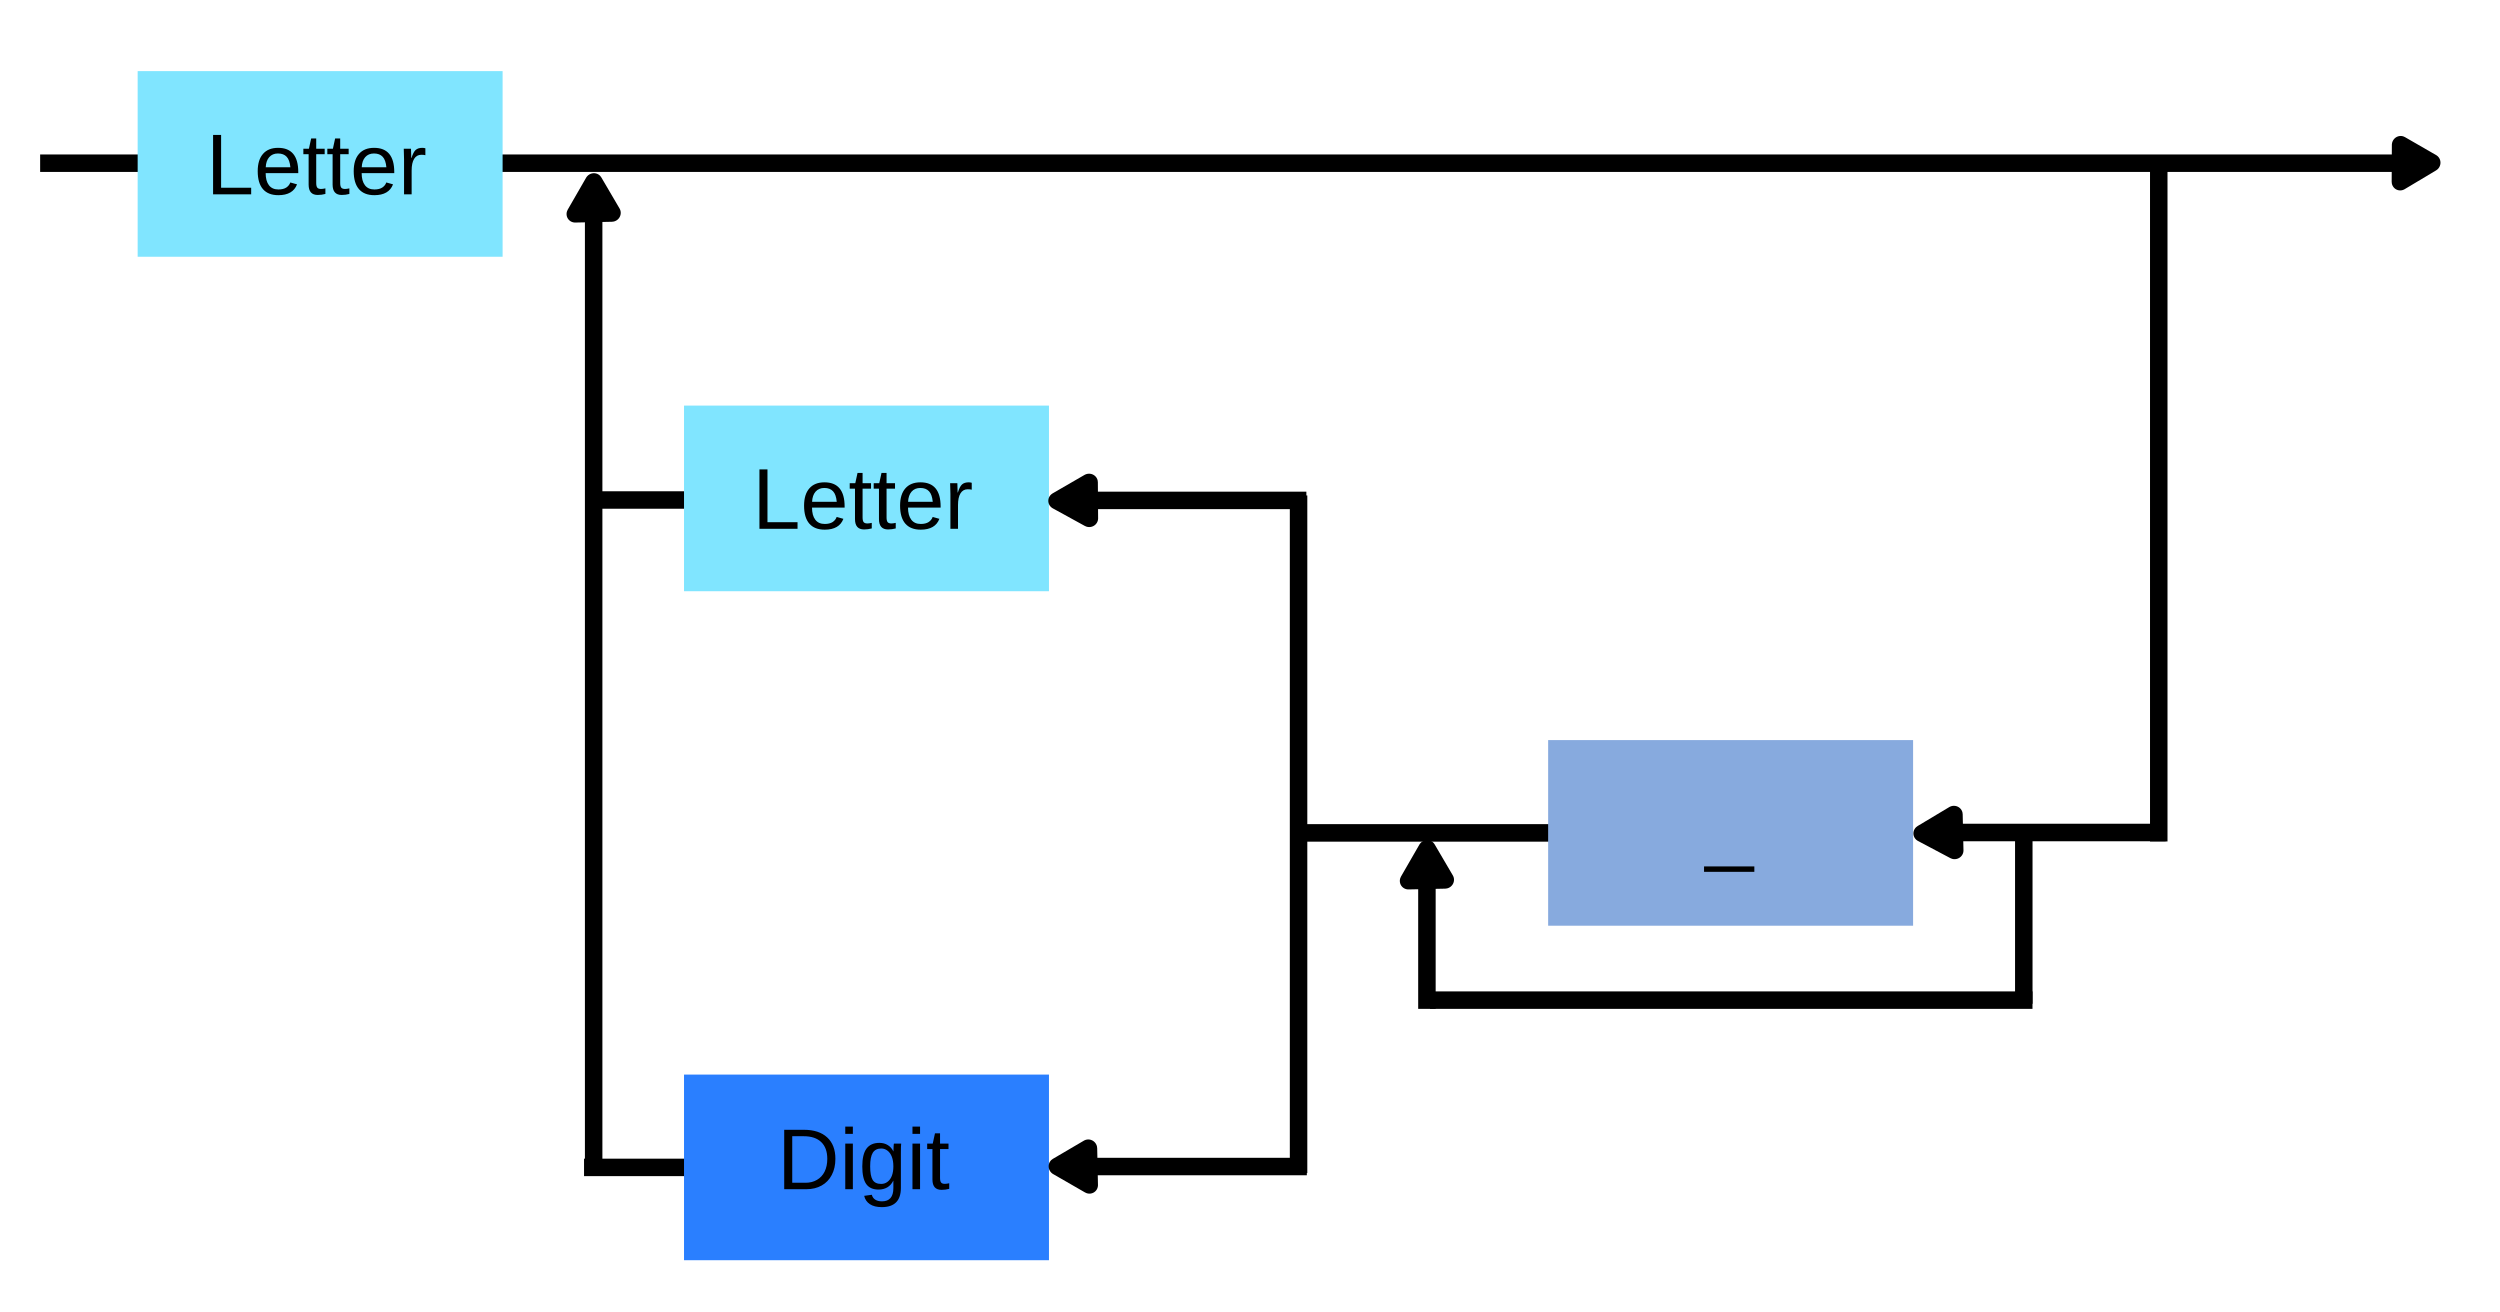
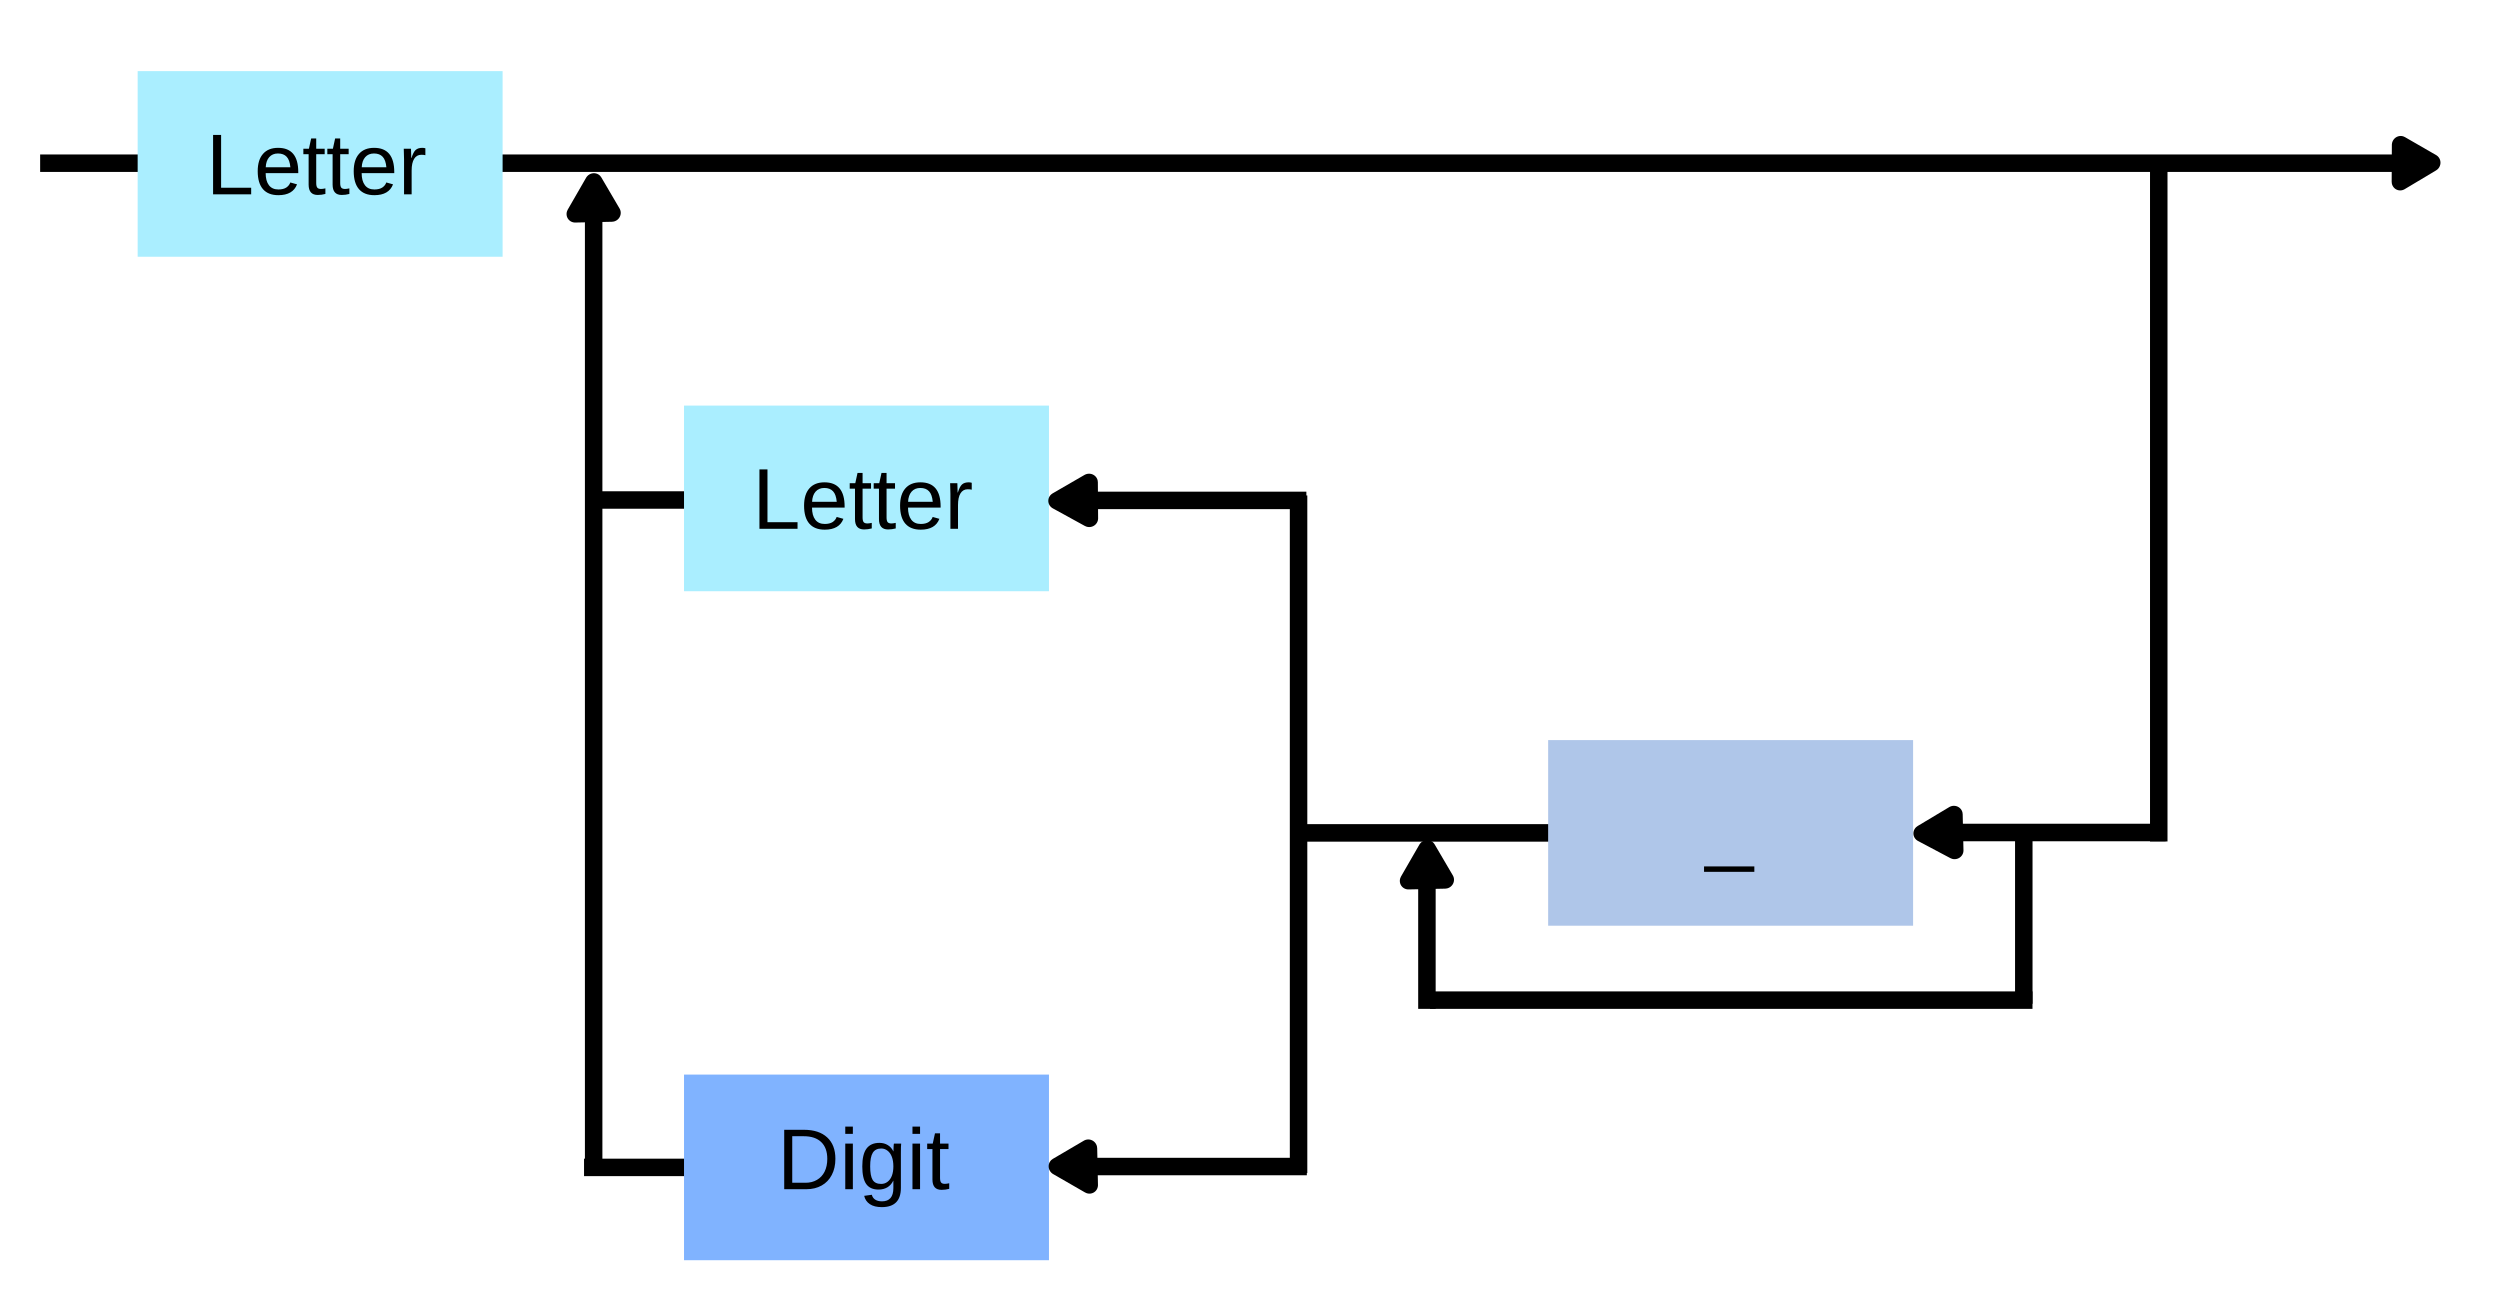
<svg xmlns="http://www.w3.org/2000/svg" width="143mm" height="75mm" viewBox="0 0 143 75" version="1.1" id="svg1">
  <defs id="defs1">
    <rect x="40.88" y="52.423" width="257.785" height="116.869" id="rect1" />
    <rect x="40.88" y="52.423" width="257.785" height="116.869" id="rect1-4" />
    <rect x="40.88" y="52.423" width="257.785" height="116.869" id="rect1-5" />
    <rect x="40.88" y="52.423" width="257.785" height="116.869" id="rect1-7" />
    <rect x="40.88" y="52.423" width="38.095" height="21.987" id="rect1-5-7" />
  </defs>
  <g id="layer1">
    <path style="fill:#000000;stroke:none;stroke-width:1;stroke-linejoin:round;stroke-miterlimit:4.3" d="M 1.036,8.926 H 143.743" id="path7" />
    <path style="fill:#000000;stroke:#000000;stroke-width:1;stroke-linejoin:round;stroke-miterlimit:4.3;stroke-opacity:1" d="M 2.296,9.335 H 137.444" id="path8" />
    <path style="fill:#000000;stroke:#000000;stroke-width:1;stroke-linejoin:round;stroke-miterlimit:4.3;stroke-opacity:1" d="m 33.804,28.599 h 5.926" id="path8-2" />
    <path style="fill:#000000;stroke:#000000;stroke-width:1;stroke-linejoin:round;stroke-miterlimit:4.3;stroke-opacity:1" d="M 61.808,28.622 H 74.724" id="path8-2-3" />
    <path style="fill:#000000;stroke:#000000;stroke-width:1;stroke-linejoin:round;stroke-miterlimit:4.3;stroke-opacity:1" d="m 33.407,66.775 h 6.122" id="path8-27" />
    <path style="fill:#000000;stroke:#000000;stroke-width:1;stroke-linejoin:round;stroke-miterlimit:4.3;stroke-opacity:1" d="M 61.751,66.727 H 74.751" id="path8-27-9" />
    <path style="fill:#000000;stroke:#000000;stroke-width:1;stroke-linejoin:round;stroke-miterlimit:4.3;stroke-opacity:1" d="M 74.703,47.642 H 91.304" id="path8-9" />
    <path style="fill:#000000;stroke:#000000;stroke-width:1;stroke-linejoin:round;stroke-miterlimit:4.3;stroke-opacity:1" d="m 111.267,47.619 h 12.607" id="path8-9-8" />
    <path style="fill:#000000;stroke:#000000;stroke-width:1;stroke-linejoin:round;stroke-miterlimit:4.3;stroke-opacity:1" d="M 81.796,57.208 H 116.258" id="path8-28" />
    <path style="fill:#000000;stroke:#000000;stroke-width:1;stroke-linejoin:round;stroke-miterlimit:4.3;stroke-opacity:1" d="M 74.278,28.34 V 67.098" id="path9" />
    <path style="fill:#000000;stroke:#000000;stroke-width:1;stroke-linejoin:round;stroke-miterlimit:4.3;stroke-opacity:1" d="M 33.957,11.619 V 66.998" id="path9-8" />
    <path style="fill:#000000;stroke:#000000;stroke-width:1;stroke-linejoin:round;stroke-miterlimit:4.3;stroke-opacity:1" d="M 123.481,9.124 V 48.13" id="path9-0" />
    <path style="fill:#000000;stroke:#000000;stroke-width:1;stroke-linejoin:round;stroke-miterlimit:4.3;stroke-opacity:1" d="m 115.761,47.541 v 9.875" id="path9-89" />
    <path style="fill:#000000;stroke:#000000;stroke-width:1;stroke-linejoin:round;stroke-miterlimit:4.3;stroke-opacity:1" d="m 81.62,49.987 v 7.722" id="path9-06" />
-     <rect style="fill:#80e5ff;stroke:none;stroke-width:1;stroke-linejoin:round;stroke-miterlimit:4.3" id="rect2" width="20.875" height="10.618" x="7.874" y="4.068" />
+     <rect style="fill:#aaeeff;stroke:none;stroke-width:1;stroke-linejoin:round;stroke-miterlimit:4.3" id="rect2" width="20.875" height="10.618" x="7.874" y="4.068" />
    <text xml:space="preserve" transform="matrix(0.2645833,0,0,0.2645833,0.9663044,-7.203601)" id="text1" style="font-style:normal;font-variant:normal;font-weight:normal;font-stretch:normal;font-size:18.667px;font-family:Arial;-inkscape-font-specification:'Arial, Normal';font-variant-ligatures:normal;font-variant-caps:normal;font-variant-numeric:normal;font-variant-east-asian:normal;text-align:start;writing-mode:lr-tb;direction:ltr;white-space:pre;shape-inside:url(#rect1);display:inline;fill:#000000;stroke:none;stroke-width:3.78;stroke-linejoin:round;stroke-miterlimit:4.3">
-       <tspan x="40.881" y="69.236" id="tspan3">Letter</tspan>
+       <tspan x="40.881" y="69.236" id="tspan1">Letter</tspan>
    </text>
-     <rect style="fill:#80e5ff;stroke:none;stroke-width:1;stroke-linejoin:round;stroke-miterlimit:4.3" id="rect2-6" width="20.875" height="10.618" x="39.126" y="23.2" />
+     <rect style="fill:#aaeeff;stroke:none;stroke-width:1;stroke-linejoin:round;stroke-miterlimit:4.3" id="rect2-6" width="20.875" height="10.618" x="39.126" y="23.2" />
    <text xml:space="preserve" transform="matrix(0.2645833,0,0,0.2645833,32.21823,11.92917)" id="text1-2" style="font-style:normal;font-variant:normal;font-weight:normal;font-stretch:normal;font-size:18.667px;font-family:Arial;-inkscape-font-specification:'Arial, Normal';font-variant-ligatures:normal;font-variant-caps:normal;font-variant-numeric:normal;font-variant-east-asian:normal;text-align:start;writing-mode:lr-tb;direction:ltr;white-space:pre;shape-inside:url(#rect1-4);display:inline;fill:#000000;stroke:none;stroke-width:3.78;stroke-linejoin:round;stroke-miterlimit:4.3">
-       <tspan x="40.881" y="69.236" id="tspan4">Letter</tspan>
+       <tspan x="40.881" y="69.236" id="tspan2">Letter</tspan>
    </text>
-     <rect style="fill:#2a7fff;stroke:none;stroke-width:1;stroke-linejoin:round;stroke-miterlimit:4.3" id="rect2-9" width="20.875" height="10.618" x="39.126" y="61.466" />
+     <rect style="fill:#80b3ff;stroke:none;stroke-width:1;stroke-linejoin:round;stroke-miterlimit:4.3" id="rect2-9" width="20.875" height="10.618" x="39.126" y="61.466" />
    <text xml:space="preserve" transform="matrix(0.2645833,0,0,0.2645833,33.63503,49.70395)" id="text1-1" style="font-style:normal;font-variant:normal;font-weight:normal;font-stretch:normal;font-size:18.667px;font-family:Arial;-inkscape-font-specification:'Arial, Normal';font-variant-ligatures:normal;font-variant-caps:normal;font-variant-numeric:normal;font-variant-east-asian:normal;text-align:start;writing-mode:lr-tb;direction:ltr;white-space:pre;shape-inside:url(#rect1-5);display:inline;fill:#000000;stroke:none;stroke-width:3.78;stroke-linejoin:round;stroke-miterlimit:4.3">
-       <tspan x="40.881" y="69.236" id="tspan5">Digit</tspan>
+       <tspan x="40.881" y="69.236" id="tspan3">Digit</tspan>
    </text>
-     <rect style="fill:#87aade;stroke:none;stroke-width:1;stroke-linejoin:round;stroke-miterlimit:4.3" id="rect2-1" width="20.875" height="10.618" x="88.554" y="42.333" />
+     <rect style="fill:#afc6e9;stroke:none;stroke-width:1;stroke-linejoin:round;stroke-miterlimit:4.3" id="rect2-1" width="20.875" height="10.618" x="88.554" y="42.333" />
    <text xml:space="preserve" transform="matrix(0.2645833,0,0,0.2645833,83.06269,30.57118)" id="text1-1-6" style="font-style:normal;font-variant:normal;font-weight:normal;font-stretch:normal;font-size:18.667px;font-family:Arial;-inkscape-font-specification:'Arial, Normal';font-variant-ligatures:normal;font-variant-caps:normal;font-variant-numeric:normal;font-variant-east-asian:normal;text-align:center;writing-mode:lr-tb;direction:ltr;white-space:pre;shape-inside:url(#rect1-5-7);display:inline;fill:#000000;stroke:none;stroke-width:3.78;stroke-linejoin:round;stroke-miterlimit:4.3" x="5.437" y="0">
-       <tspan x="54.737" y="69.236" id="tspan6">_</tspan>
+       <tspan x="54.737" y="69.236" id="tspan4">_</tspan>
    </text>
    <path style="fill:#000000;stroke:#000000;stroke-width:6.434;stroke-linejoin:round;stroke-miterlimit:4.3;stroke-opacity:1" id="path11" d="M 98.618,28.058 92.014,39.761 85.181,28.19 Z" transform="matrix(0.07956918,-0.1350985,0.1341595,0.07592869,70.01178,59.74435)" />
    <path style="fill:#000000;stroke:#000000;stroke-width:6.434;stroke-linejoin:round;stroke-miterlimit:4.3;stroke-opacity:1" id="path11-9" d="M 98.618,28.058 92.014,39.761 85.181,28.19 Z" transform="matrix(0.1352913,-0.07924101,0.08019388,0.1316544,96.16742,50.70719)" />
    <path style="fill:#000000;stroke:#000000;stroke-width:6.434;stroke-linejoin:round;stroke-miterlimit:4.3;stroke-opacity:1" id="path11-6" d="M 98.618,28.058 92.014,39.761 85.181,28.19 Z" transform="matrix(0.00233223,-0.1567719,0.1541551,-3.672875e-4,132.7552,23.75214)" />
    <path style="fill:#000000;stroke:#000000;stroke-width:6.434;stroke-linejoin:round;stroke-miterlimit:4.3;stroke-opacity:1" id="path11-7" d="M 98.618,28.058 92.014,39.761 85.181,28.19 Z" transform="matrix(-0.1350985,-0.07956918,0.07592869,-0.1341595,71.67282,78.33428)" />
    <path style="fill:#000000;stroke:#000000;stroke-width:6.434;stroke-linejoin:round;stroke-miterlimit:4.3;stroke-opacity:1" id="path11-0" d="M 98.618,28.058 92.014,39.761 85.181,28.19 Z" transform="matrix(0.1364582,-0.07721417,0.07822118,0.1328359,46.63951,31.47721)" />
    <path style="fill:#000000;stroke:#000000;stroke-width:6.434;stroke-linejoin:round;stroke-miterlimit:4.3;stroke-opacity:1" id="path11-07" d="M 98.618,28.058 92.014,39.761 85.181,28.19 Z" transform="matrix(0.07956918,-0.1350985,0.1341595,0.07592869,22.34884,21.5985)" />
  </g>
</svg>
